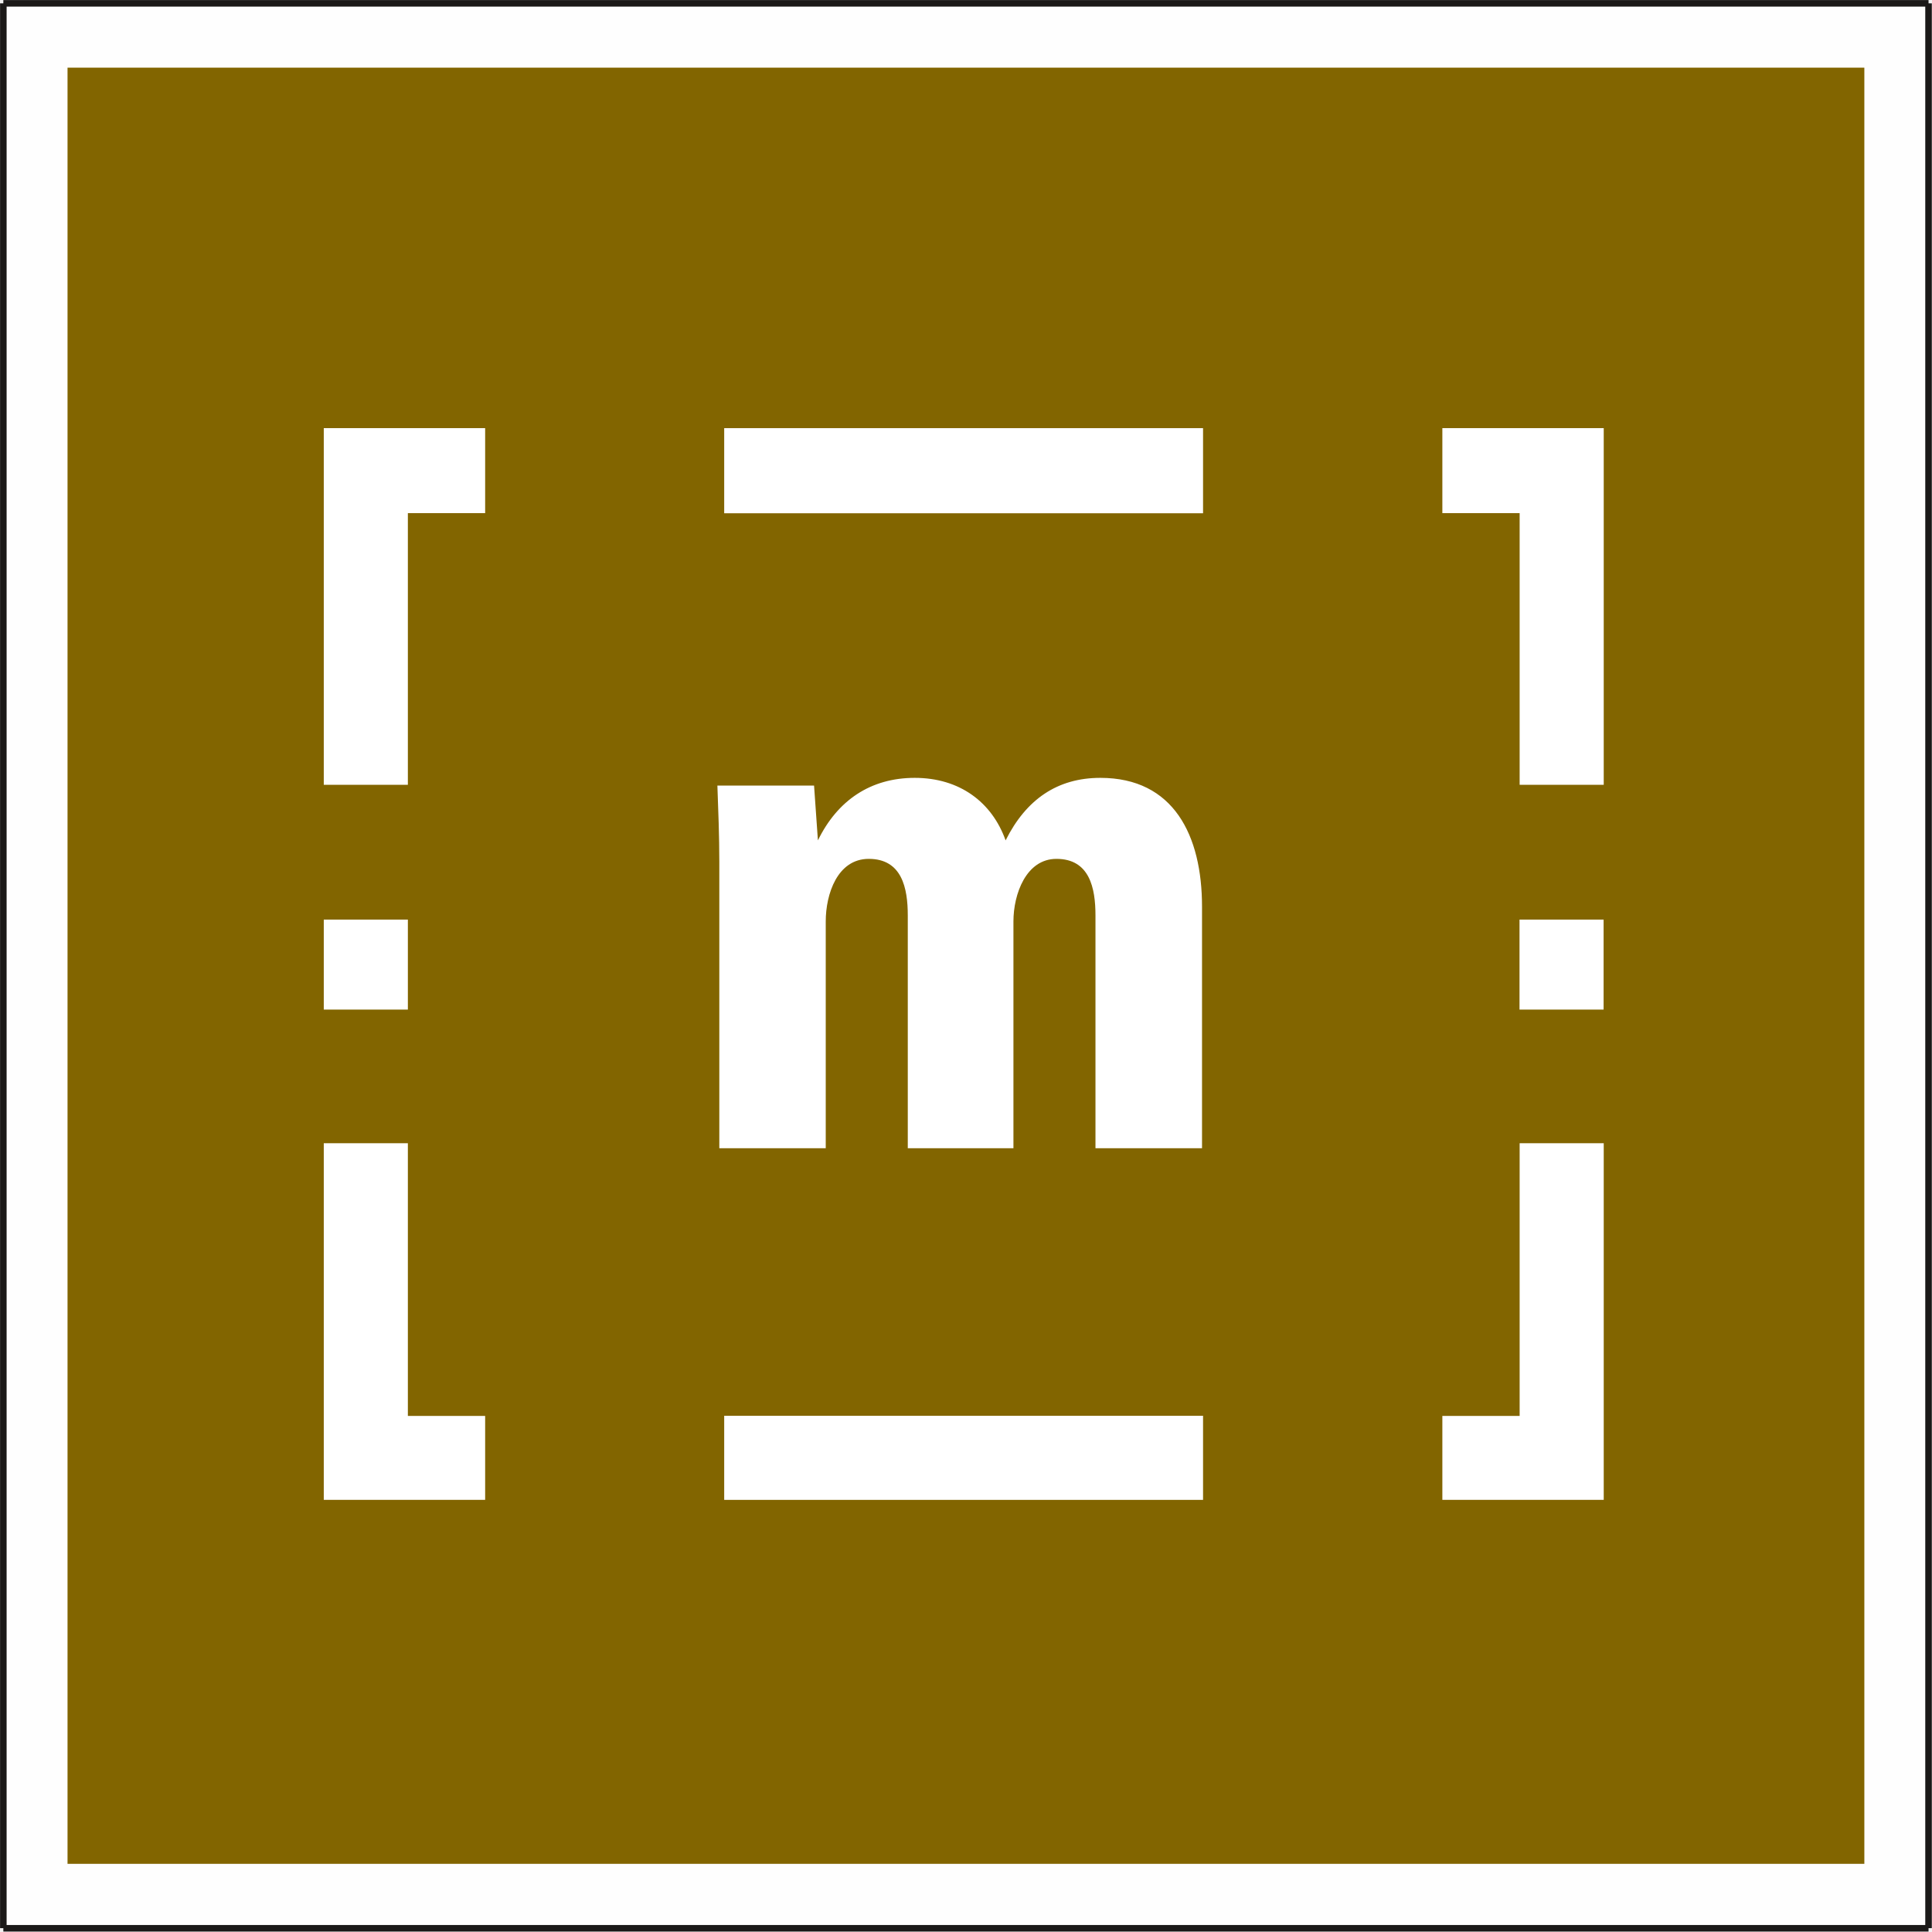
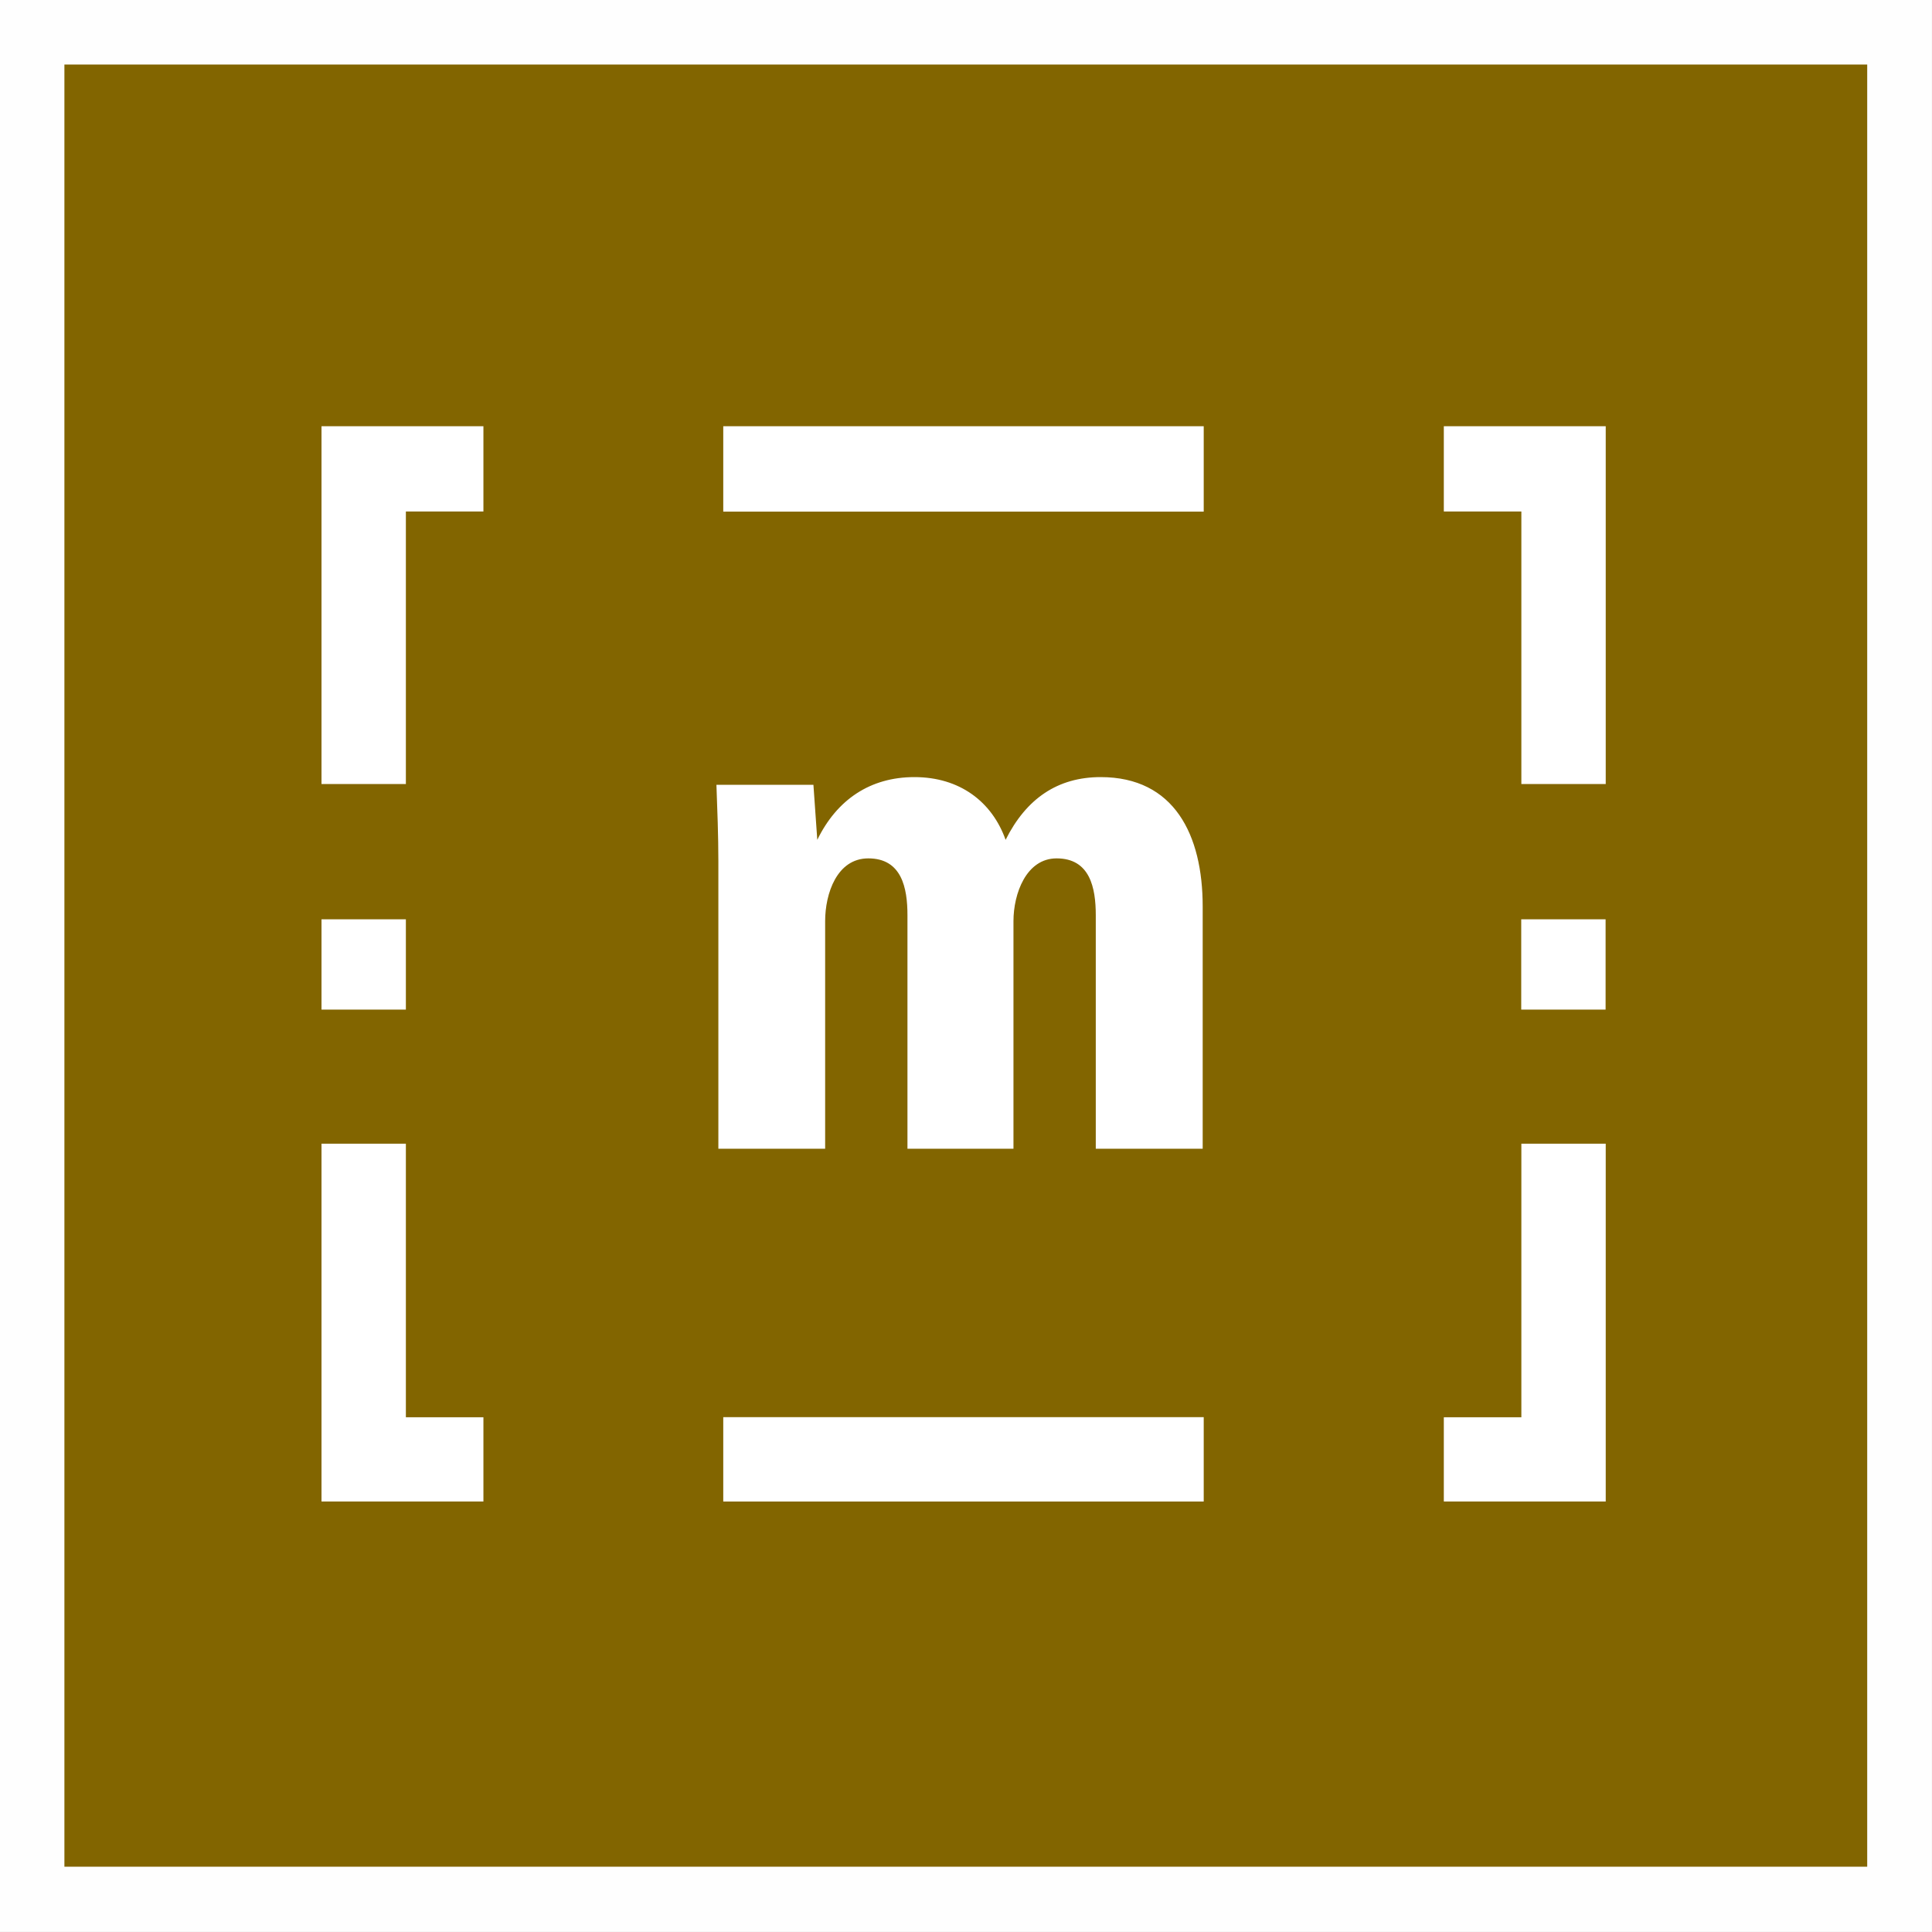
- <svg xmlns="http://www.w3.org/2000/svg" xmlns:ns1="http://xml.openoffice.org/svg/export" version="1.2" width="150.49mm" height="150.47mm" viewBox="0 0 15049.001 15047" preserveAspectRatio="xMidYMid" fill-rule="evenodd" stroke-width="28.222" stroke-linejoin="round" xml:space="preserve" id="svg32">
+ <svg xmlns="http://www.w3.org/2000/svg" xmlns:ns1="http://xml.openoffice.org/svg/export" version="1.2" width="149.99mm" height="149.96mm" viewBox="0 0 14998.999 14995.999" preserveAspectRatio="xMidYMid" fill-rule="evenodd" stroke-width="28.222" stroke-linejoin="round" xml:space="preserve" id="svg32">
  <defs class="ClipPathGroup" id="defs2">
    <clipPath id="presentation_clip_path" clipPathUnits="userSpaceOnUse">
      <rect x="0" y="0" width="21000" height="29700" id="rect1" />
    </clipPath>
    <clipPath id="presentation_clip_path_shrink" clipPathUnits="userSpaceOnUse">
      <rect x="21" y="29" width="20958" height="29641" id="rect2" />
    </clipPath>
  </defs>
  <defs class="TextShapeIndex" id="defs3">
    <g ns1:slide="id1" ns1:id-list="id3 id4 id5 id6 id7 id8 id9 id10 id11 id12 id13 id14 id15 id16 id17" id="g2" />
  </defs>
  <defs class="EmbeddedBulletChars" id="defs12">
    <g id="bullet-char-template-57356" transform="matrix(4.8828125e-4,0,0,-4.8828125e-4,0,0)">
      <path d="M 580,1141 1163,571 580,0 -4,571 Z" id="path3" />
    </g>
    <g id="bullet-char-template-57354" transform="matrix(4.8828125e-4,0,0,-4.8828125e-4,0,0)">
      <path d="M 8,1128 H 1137 V 0 H 8 Z" id="path4" />
    </g>
    <g id="bullet-char-template-10146" transform="matrix(4.8828125e-4,0,0,-4.8828125e-4,0,0)">
      <path d="M 174,0 602,739 174,1481 1456,739 Z M 1358,739 309,1346 659,739 Z" id="path5" />
    </g>
    <g id="bullet-char-template-10132" transform="matrix(4.8828125e-4,0,0,-4.8828125e-4,0,0)">
      <path d="M 2015,739 1276,0 H 717 l 543,543 H 174 v 393 h 1086 l -543,545 h 557 z" id="path6" />
    </g>
    <g id="bullet-char-template-10007" transform="matrix(4.8828125e-4,0,0,-4.8828125e-4,0,0)">
      <path d="m 0,-2 c -7,16 -16,29 -25,39 l 381,530 c -94,256 -141,385 -141,387 0,25 13,38 40,38 9,0 21,-2 34,-5 21,4 42,12 65,25 l 27,-13 111,-251 280,301 64,-25 24,25 c 21,-10 41,-24 62,-43 C 886,937 835,863 770,784 769,783 710,716 594,584 L 774,223 c 0,-27 -21,-55 -63,-84 l 16,-20 C 717,90 699,76 672,76 641,76 570,178 457,381 L 164,-76 c -22,-34 -53,-51 -92,-51 -42,0 -63,17 -64,51 -7,9 -10,24 -10,44 0,9 1,19 2,30 z" id="path7" />
    </g>
    <g id="bullet-char-template-10004" transform="matrix(4.8828125e-4,0,0,-4.8828125e-4,0,0)">
      <path d="M 285,-33 C 182,-33 111,30 74,156 52,228 41,333 41,471 c 0,78 14,145 41,201 34,71 87,106 158,106 53,0 88,-31 106,-94 l 23,-176 c 8,-64 28,-97 59,-98 l 735,706 c 11,11 33,17 66,17 42,0 63,-15 63,-46 V 965 c 0,-36 -10,-64 -30,-84 L 442,47 C 390,-6 338,-33 285,-33 Z" id="path8" />
    </g>
    <g id="bullet-char-template-9679" transform="matrix(4.8828125e-4,0,0,-4.8828125e-4,0,0)">
      <path d="M 813,0 C 632,0 489,54 383,161 276,268 223,411 223,592 c 0,181 53,324 160,431 106,107 249,161 430,161 179,0 323,-54 432,-161 108,-107 162,-251 162,-431 0,-180 -54,-324 -162,-431 C 1136,54 992,0 813,0 Z" id="path9" />
    </g>
    <g id="bullet-char-template-8226" transform="matrix(4.8828125e-4,0,0,-4.8828125e-4,0,0)">
      <path d="m 346,457 c -73,0 -137,26 -191,78 -54,51 -81,114 -81,188 0,73 27,136 81,188 54,52 118,78 191,78 73,0 134,-26 185,-79 51,-51 77,-114 77,-187 0,-75 -25,-137 -76,-188 -50,-52 -112,-78 -186,-78 z" id="path10" />
    </g>
    <g id="bullet-char-template-8211" transform="matrix(4.8828125e-4,0,0,-4.8828125e-4,0,0)">
      <path d="M -4,459 H 1135 V 606 H -4 Z" id="path11" />
    </g>
    <g id="bullet-char-template-61548" transform="matrix(4.8828125e-4,0,0,-4.8828125e-4,0,0)">
      <path d="m 173,740 c 0,163 58,303 173,419 116,115 255,173 419,173 163,0 302,-58 418,-173 116,-116 174,-256 174,-419 0,-163 -58,-303 -174,-418 C 1067,206 928,148 765,148 601,148 462,206 346,322 231,437 173,577 173,740 Z" id="path12" />
    </g>
  </defs>
-   <g id="g12" transform="translate(-2942,-5464)">
+   <g id="g12" transform="translate(-2968,-5490)">
    <g id="id2" class="Master_Slide">
      <g id="bg-id2" class="Background" />
      <g id="bo-id2" class="BackgroundObjects" />
    </g>
  </g>
-   <g class="SlideGroup" id="g32" transform="translate(-2942,-5464)">
+   <g class="SlideGroup" id="g32" transform="translate(-2968,-5490)">
    <g id="g31">
      <g id="container-id1">
        <g id="id1" class="Slide" clip-path="url(#presentation_clip_path)">
          <g class="Page" id="g30">
            <g class="Group" id="g29">
              <g class="com.sun.star.drawing.PolyPolygonShape" id="g13">
                <g id="id3">
                  <rect class="BoundingBox" stroke="none" fill="none" x="2968" y="5490" width="14999" height="14996" id="rect12" />
                  <path fill="#fefefe" stroke="none" d="M 17965,20485 V 5490 H 2968 v 14995 z" id="path13" />
                </g>
              </g>
              <g class="com.sun.star.drawing.PolyPolygonShape" id="g14">
                <g id="id4">
                  <rect class="BoundingBox" stroke="none" fill="none" x="3468" y="5991" width="13997" height="13992" id="rect13" />
                  <path fill="#826500" stroke="none" d="M 3468,5991 V 19982 H 17464 V 5991 Z" id="path14" />
                </g>
              </g>
-               <g class="Group" id="g19">
+               <g class="Group" id="g19" style="display:none">
                <g class="com.sun.star.drawing.LineShape" id="g15">
                  <g id="id5">
                    <rect class="BoundingBox" stroke="none" fill="none" x="2942" y="5490" width="53" height="14994" id="rect14" />
                    <path fill="none" stroke="#1b1918" stroke-width="51" stroke-linejoin="miter" d="M 2968,20483 V 5490" id="path15" />
                  </g>
                </g>
                <g class="com.sun.star.drawing.LineShape" id="g16">
                  <g id="id6">
                    <rect class="BoundingBox" stroke="none" fill="none" x="2968" y="20458" width="14997" height="53" id="rect15" />
                    <path fill="none" stroke="#1b1918" stroke-width="51" stroke-linejoin="miter" d="M 17964,20484 H 2968" id="path16" />
                  </g>
                </g>
                <g class="com.sun.star.drawing.LineShape" id="g17">
                  <g id="id7">
                    <rect class="BoundingBox" stroke="none" fill="none" x="17938" y="5490" width="53" height="14994" id="rect16" />
                    <path fill="none" stroke="#1b1918" stroke-width="51" stroke-linejoin="miter" d="M 17964,5490 V 20483" id="path17" />
                  </g>
                </g>
                <g class="com.sun.star.drawing.LineShape" id="g18">
                  <g id="id8">
                    <rect class="BoundingBox" stroke="none" fill="none" x="2968" y="5464" width="14997" height="53" id="rect17" />
                    <path fill="none" stroke="#1b1918" stroke-width="51" stroke-linejoin="miter" d="M 2968,5490 H 17964" id="path18" />
                  </g>
                </g>
              </g>
              <g class="com.sun.star.drawing.ClosedBezierShape" id="g20">
                <g id="id9">
                  <rect class="BoundingBox" stroke="none" fill="none" x="8529" y="11523" width="3777" height="2886" id="rect19" />
                  <path fill="#ffffff" stroke="none" d="m 11513,11523 c -334,0 -578,167 -738,487 -106,-297 -357,-487 -708,-487 -343,0 -602,175 -754,487 l -30,-427 h -753 c 7,191 15,396 15,594 v 2231 h 829 v -1767 c 0,-213 91,-487 335,-487 259,0 304,228 304,441 v 1813 h 823 v -1767 c 0,-213 99,-487 335,-487 259,0 304,228 304,441 v 1813 h 830 v -1881 c 0,-556 -221,-1004 -792,-1004 z" id="path19" />
                </g>
              </g>
              <g class="com.sun.star.drawing.PolyPolygonShape" id="g21">
                <g id="id10">
                  <rect class="BoundingBox" stroke="none" fill="none" x="8582" y="8799" width="3732" height="665" id="rect20" />
                  <path fill="#ffffff" stroke="none" d="m 8583,8799 v 663 h 3730 v -663 z" id="path20" />
                </g>
              </g>
              <g class="com.sun.star.drawing.PolyPolygonShape" id="g22">
                <g id="id11">
                  <rect class="BoundingBox" stroke="none" fill="none" x="8582" y="16492" width="3732" height="656" id="rect21" />
                  <path fill="#ffffff" stroke="none" d="m 8583,16492 v 655 h 3730 v -655 z" id="path21" />
                </g>
              </g>
              <g class="com.sun.star.drawing.ClosedBezierShape" id="g23">
                <g id="id12">
                  <rect class="BoundingBox" stroke="none" fill="none" x="14177" y="8799" width="1258" height="2779" id="rect22" />
                  <path fill="#ffffff" stroke="none" d="m 15106,8799 h -929 v 662 c 0,0 328,0 602,0 0,487 0,2116 0,2116 h 655 V 8799 Z" id="path22" />
                </g>
              </g>
              <g class="com.sun.star.drawing.ClosedBezierShape" id="g24">
                <g id="id13">
                  <rect class="BoundingBox" stroke="none" fill="none" x="5464" y="14369" width="1258" height="2779" id="rect23" />
                  <path fill="#ffffff" stroke="none" d="m 5464,14369 v 2778 h 1257 v -654 c 0,0 -328,0 -602,0 0,-495 0,-2124 0,-2124 z" id="path23" />
                </g>
              </g>
              <g class="com.sun.star.drawing.PolyPolygonShape" id="g25">
                <g id="id14">
                  <rect class="BoundingBox" stroke="none" fill="none" x="14778" y="12626" width="657" height="703" id="rect24" />
                  <path fill="#ffffff" stroke="none" d="m 14778,12627 v 701 h 655 v -701 z" id="path24" />
                </g>
              </g>
              <g class="com.sun.star.drawing.PolyPolygonShape" id="g26">
                <g id="id15">
                  <rect class="BoundingBox" stroke="none" fill="none" x="5464" y="12626" width="656" height="703" id="rect25" />
                  <path fill="#ffffff" stroke="none" d="m 5464,12627 v 701 h 655 v -701 z" id="path25" />
                </g>
              </g>
              <g class="com.sun.star.drawing.ClosedBezierShape" id="g27">
                <g id="id16">
                  <rect class="BoundingBox" stroke="none" fill="none" x="14177" y="14369" width="1258" height="2779" id="rect26" />
                  <path fill="#ffffff" stroke="none" d="m 14779,14369 c 0,0 0,1629 0,2124 -274,0 -602,0 -602,0 v 654 h 1257 v -2778 z" id="path26" />
                </g>
              </g>
              <g class="com.sun.star.drawing.ClosedBezierShape" id="g28">
                <g id="id17">
                  <rect class="BoundingBox" stroke="none" fill="none" x="5464" y="8799" width="1258" height="2779" id="rect27" />
                  <path fill="#ffffff" stroke="none" d="m 5792,8799 h -328 v 2778 h 655 c 0,0 0,-1629 0,-2116 274,0 602,0 602,0 v -662 z" id="path27" />
                </g>
              </g>
            </g>
          </g>
        </g>
      </g>
    </g>
  </g>
</svg>
